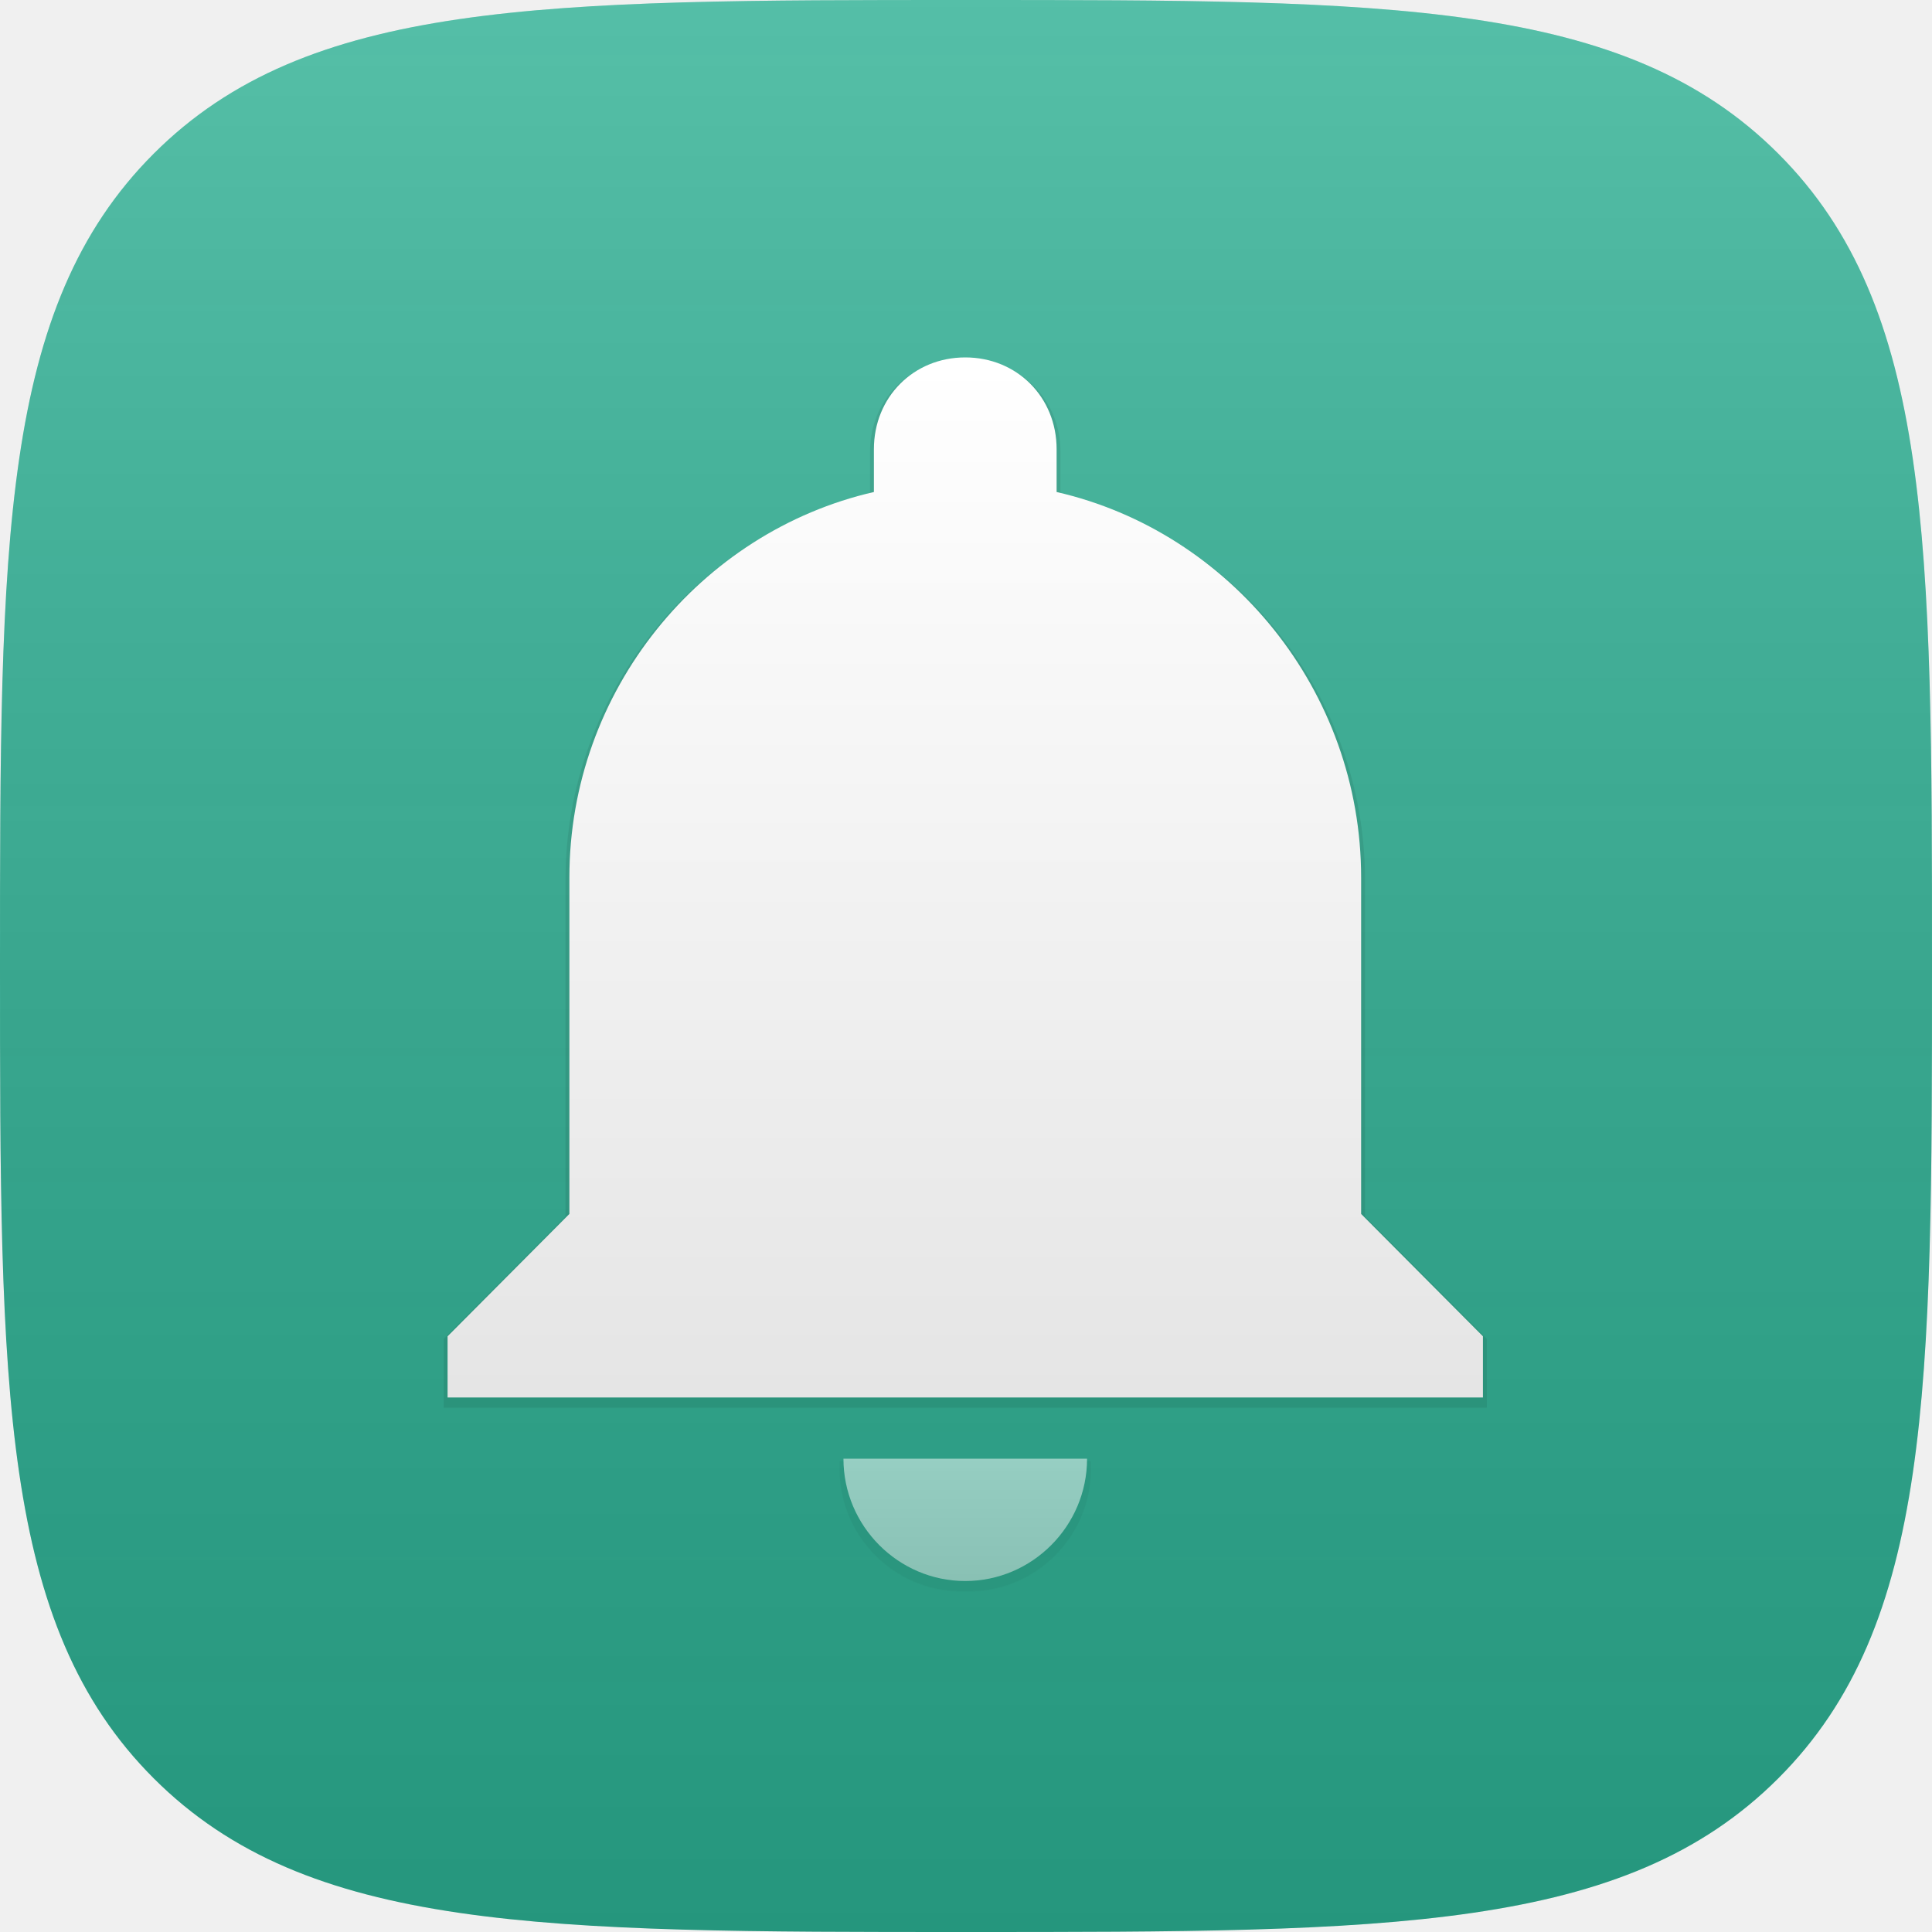
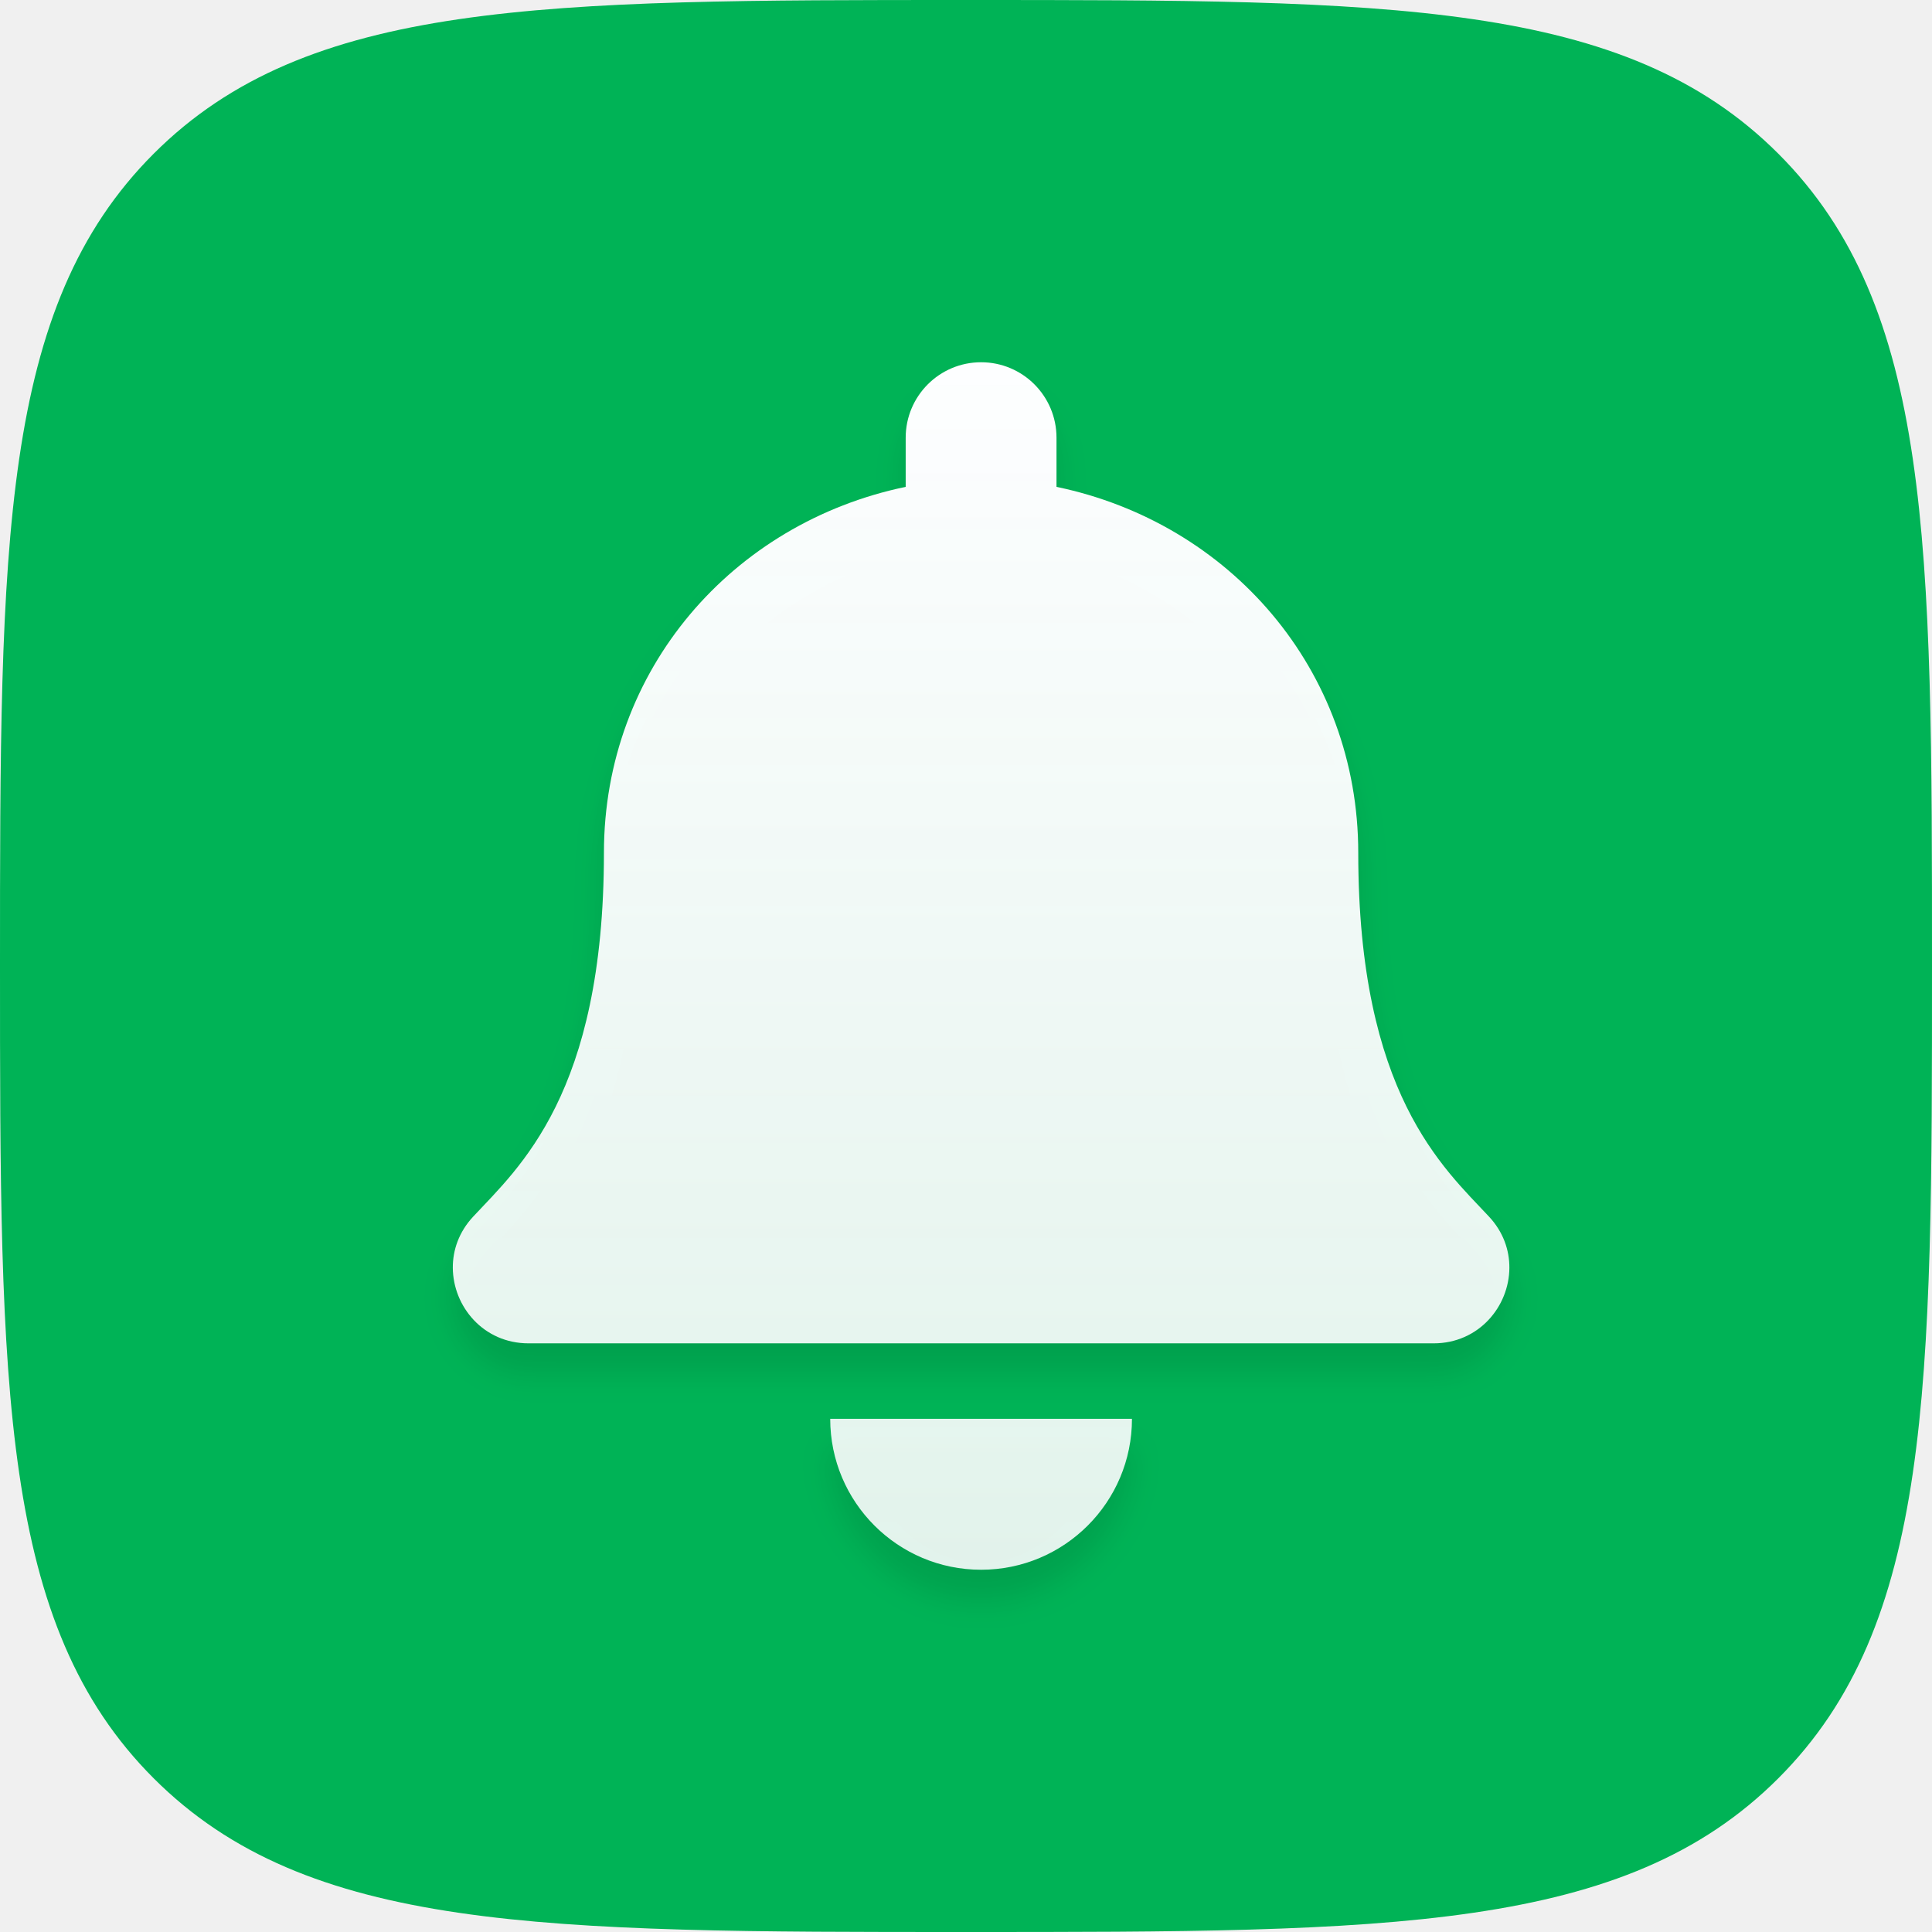
- <svg xmlns="http://www.w3.org/2000/svg" xmlns:xlink="http://www.w3.org/1999/xlink" width="600px" height="600px" viewBox="0 0 600 600" version="1.1">
+ <svg xmlns="http://www.w3.org/2000/svg" xmlns:xlink="http://www.w3.org/1999/xlink" width="64px" height="64px" viewBox="0 0 64 64" version="1.1">
  <defs>
-     <linearGradient x1="50%" y1="0%" x2="50%" y2="100%" id="linearGradient-1">
-       <stop stop-color="#FFFFFF" stop-opacity="0.2" offset="0%" />
-       <stop stop-color="#000000" stop-opacity="0.139" offset="100%" />
+     <path d="M32,64 C46.022,64 53.817,64 58.909,58.909 C64,53.817 64,46.022 64,32 C64,17.978 64,10.183 58.909,5.091 C53.817,0 46.022,0 32,0 C17.978,0 10.183,0 5.091,5.091 C0,10.183 0,17.978 0,32 C0,46.022 0,53.817 5.091,58.909 C10.183,64 17.978,64 32,64 Z" id="path-1" />
+     <linearGradient x1="50%" y1="0%" x2="50%" y2="100%" id="linearGradient-3">
+       <stop stop-color="#FDFEFF" offset="0%" />
+       <stop stop-color="#FBFCFD" stop-opacity="0.9" offset="100%" />
    </linearGradient>
-     <linearGradient x1="50%" y1="0%" x2="50%" y2="100%" id="linearGradient-2">
-       <stop stop-color="#FFFFFF" offset="0%" />
-       <stop stop-color="#F6F6F6" offset="35.243%" />
-       <stop stop-color="#E5E5E5" offset="100%" />
-     </linearGradient>
-     <path d="M160.769,380 C181.577,380 198.597,362.901 198.597,342 L122.941,342 C122.941,362.901 139.961,380 160.769,380 L160.769,380 Z" id="path-3" />
-     <filter x="-50%" y="-50%" width="200%" height="200%" filterUnits="objectBoundingBox" id="filter-4">
-       <feMorphology radius="1" operator="dilate" in="SourceAlpha" result="shadowSpreadOuter1" />
-       <feOffset dx="0" dy="2" in="shadowSpreadOuter1" result="shadowOffsetOuter1" />
-       <feColorMatrix values="0 0 0 0 0   0 0 0 0 0   0 0 0 0 0  0 0 0 0.08 0" type="matrix" in="shadowOffsetOuter1" />
-     </filter>
-     <path d="M283.711,266 L283.711,161.5 C283.711,103.55 243.047,54.152 189.14,41.799 L189.14,28.5 C189.14,12.348 176.848,0 160.769,0 C144.69,0 132.398,12.348 132.398,28.5 L132.398,41.799 C78.49,54.152 37.827,103.55 37.827,161.5 L37.827,266 L0,304 L0,323 L321.538,323 L321.538,304 L283.711,266 L283.711,266 Z" id="path-5" />
-     <filter x="-50%" y="-50%" width="200%" height="200%" filterUnits="objectBoundingBox" id="filter-6">
-       <feMorphology radius="1" operator="dilate" in="SourceAlpha" result="shadowSpreadOuter1" />
-       <feOffset dx="0" dy="2" in="shadowSpreadOuter1" result="shadowOffsetOuter1" />
-       <feColorMatrix values="0 0 0 0 0   0 0 0 0 0   0 0 0 0 0  0 0 0 0.08 0" type="matrix" in="shadowOffsetOuter1" />
+     <path d="M17.5,40 C20.259,40 22.498,37.762 22.498,35 L12.502,35 C12.502,37.762 14.741,40 17.5,40 Z M34.327,28.304 C32.818,26.682 29.994,24.242 29.994,16.25 C29.994,10.18 25.737,5.32 19.998,4.128 L19.998,2.5 C19.998,1.12 18.88,0 17.5,0 C16.12,0 15.002,1.12 15.002,2.5 L15.002,4.128 C9.263,5.32 5.006,10.18 5.006,16.25 C5.006,24.242 2.182,26.682 0.673,28.304 C0.204,28.808 -0.004,29.41 5.40145297e-05,30 C0.009,31.281 1.014,32.5 2.508,32.5 L32.492,32.5 C33.986,32.5 34.992,31.281 35,30 C35.004,29.41 34.796,28.807 34.327,28.304 L34.327,28.304 Z" id="path-4" />
+     <filter x="-5.7%" y="-2.5%" width="111.4%" height="110.0%" filterUnits="objectBoundingBox" id="filter-5">
+       <feOffset dx="0" dy="1" in="SourceAlpha" result="shadowOffsetOuter1" />
+       <feGaussianBlur stdDeviation="0.5" in="shadowOffsetOuter1" result="shadowBlurOuter1" />
+       <feColorMatrix values="0 0 0 0 0   0 0 0 0 0   0 0 0 0 0  0 0 0 0.1 0" type="matrix" in="shadowBlurOuter1" />
    </filter>
  </defs>
  <g id="Page-1" stroke="none" stroke-width="1" fill="none" fill-rule="evenodd">
-     <g id="Group-2-Copy-18">
-       <path d="M552.269,552.269 C600,504.538 600,431.458 600,300 C600,168.542 600,95.462 552.269,47.731 C504.538,0 431.458,0 300,0 C168.542,0 95.462,0 47.731,47.731 C0,95.462 0,168.542 0,300 C0,431.458 0,504.538 47.731,552.269 C95.462,600 168.542,600 300,600 C431.458,600 504.538,600 552.269,552.269 L552.269,552.269 Z" id="path" fill="#2BAF92" />
-       <path d="M552.269,552.269 C600,504.538 600,431.458 600,300 C600,168.542 600,95.462 552.269,47.731 C504.538,0 431.458,0 300,0 C168.542,0 95.462,0 47.731,47.731 C0,95.462 0,168.542 0,300 C0,431.458 0,504.538 47.731,552.269 C95.462,600 168.542,600 300,600 C431.458,600 504.538,600 552.269,552.269 L552.269,552.269 Z" id="path-copy" fill="url(#linearGradient-1)" />
-       <g id="android-notifications" transform="translate(139, 111)">
-         <g id="Layer_1">
-           <g id="Shape" opacity="0.5">
-             <use fill="black" fill-opacity="1" filter="url(#filter-4)" xlink:href="#path-3" />
-             <use fill="url(#linearGradient-2)" fill-rule="evenodd" xlink:href="#path-3" />
-           </g>
-           <g id="Path">
-             <use fill="black" fill-opacity="1" filter="url(#filter-6)" xlink:href="#path-5" />
-             <use fill="url(#linearGradient-2)" fill-rule="evenodd" xlink:href="#path-5" />
+     <g id="Artboard" transform="translate(-583, -430)">
+       <g id="Notifications" transform="translate(583, 430)">
+         <mask id="mask-2" fill="white">
+           <use xlink:href="#path-1" />
+         </mask>
+         <use id="Path" fill="#00B356" xlink:href="#path-1" />
+         <g id="bell" mask="url(#mask-2)" fill-rule="nonzero">
+           <g transform="translate(15, 12)" id="Shape">
+             <g>
+               <use fill="black" fill-opacity="1" filter="url(#filter-5)" xlink:href="#path-4" />
+               <use fill="url(#linearGradient-3)" xlink:href="#path-4" />
+             </g>
          </g>
        </g>
      </g>
    </g>
  </g>
</svg>
